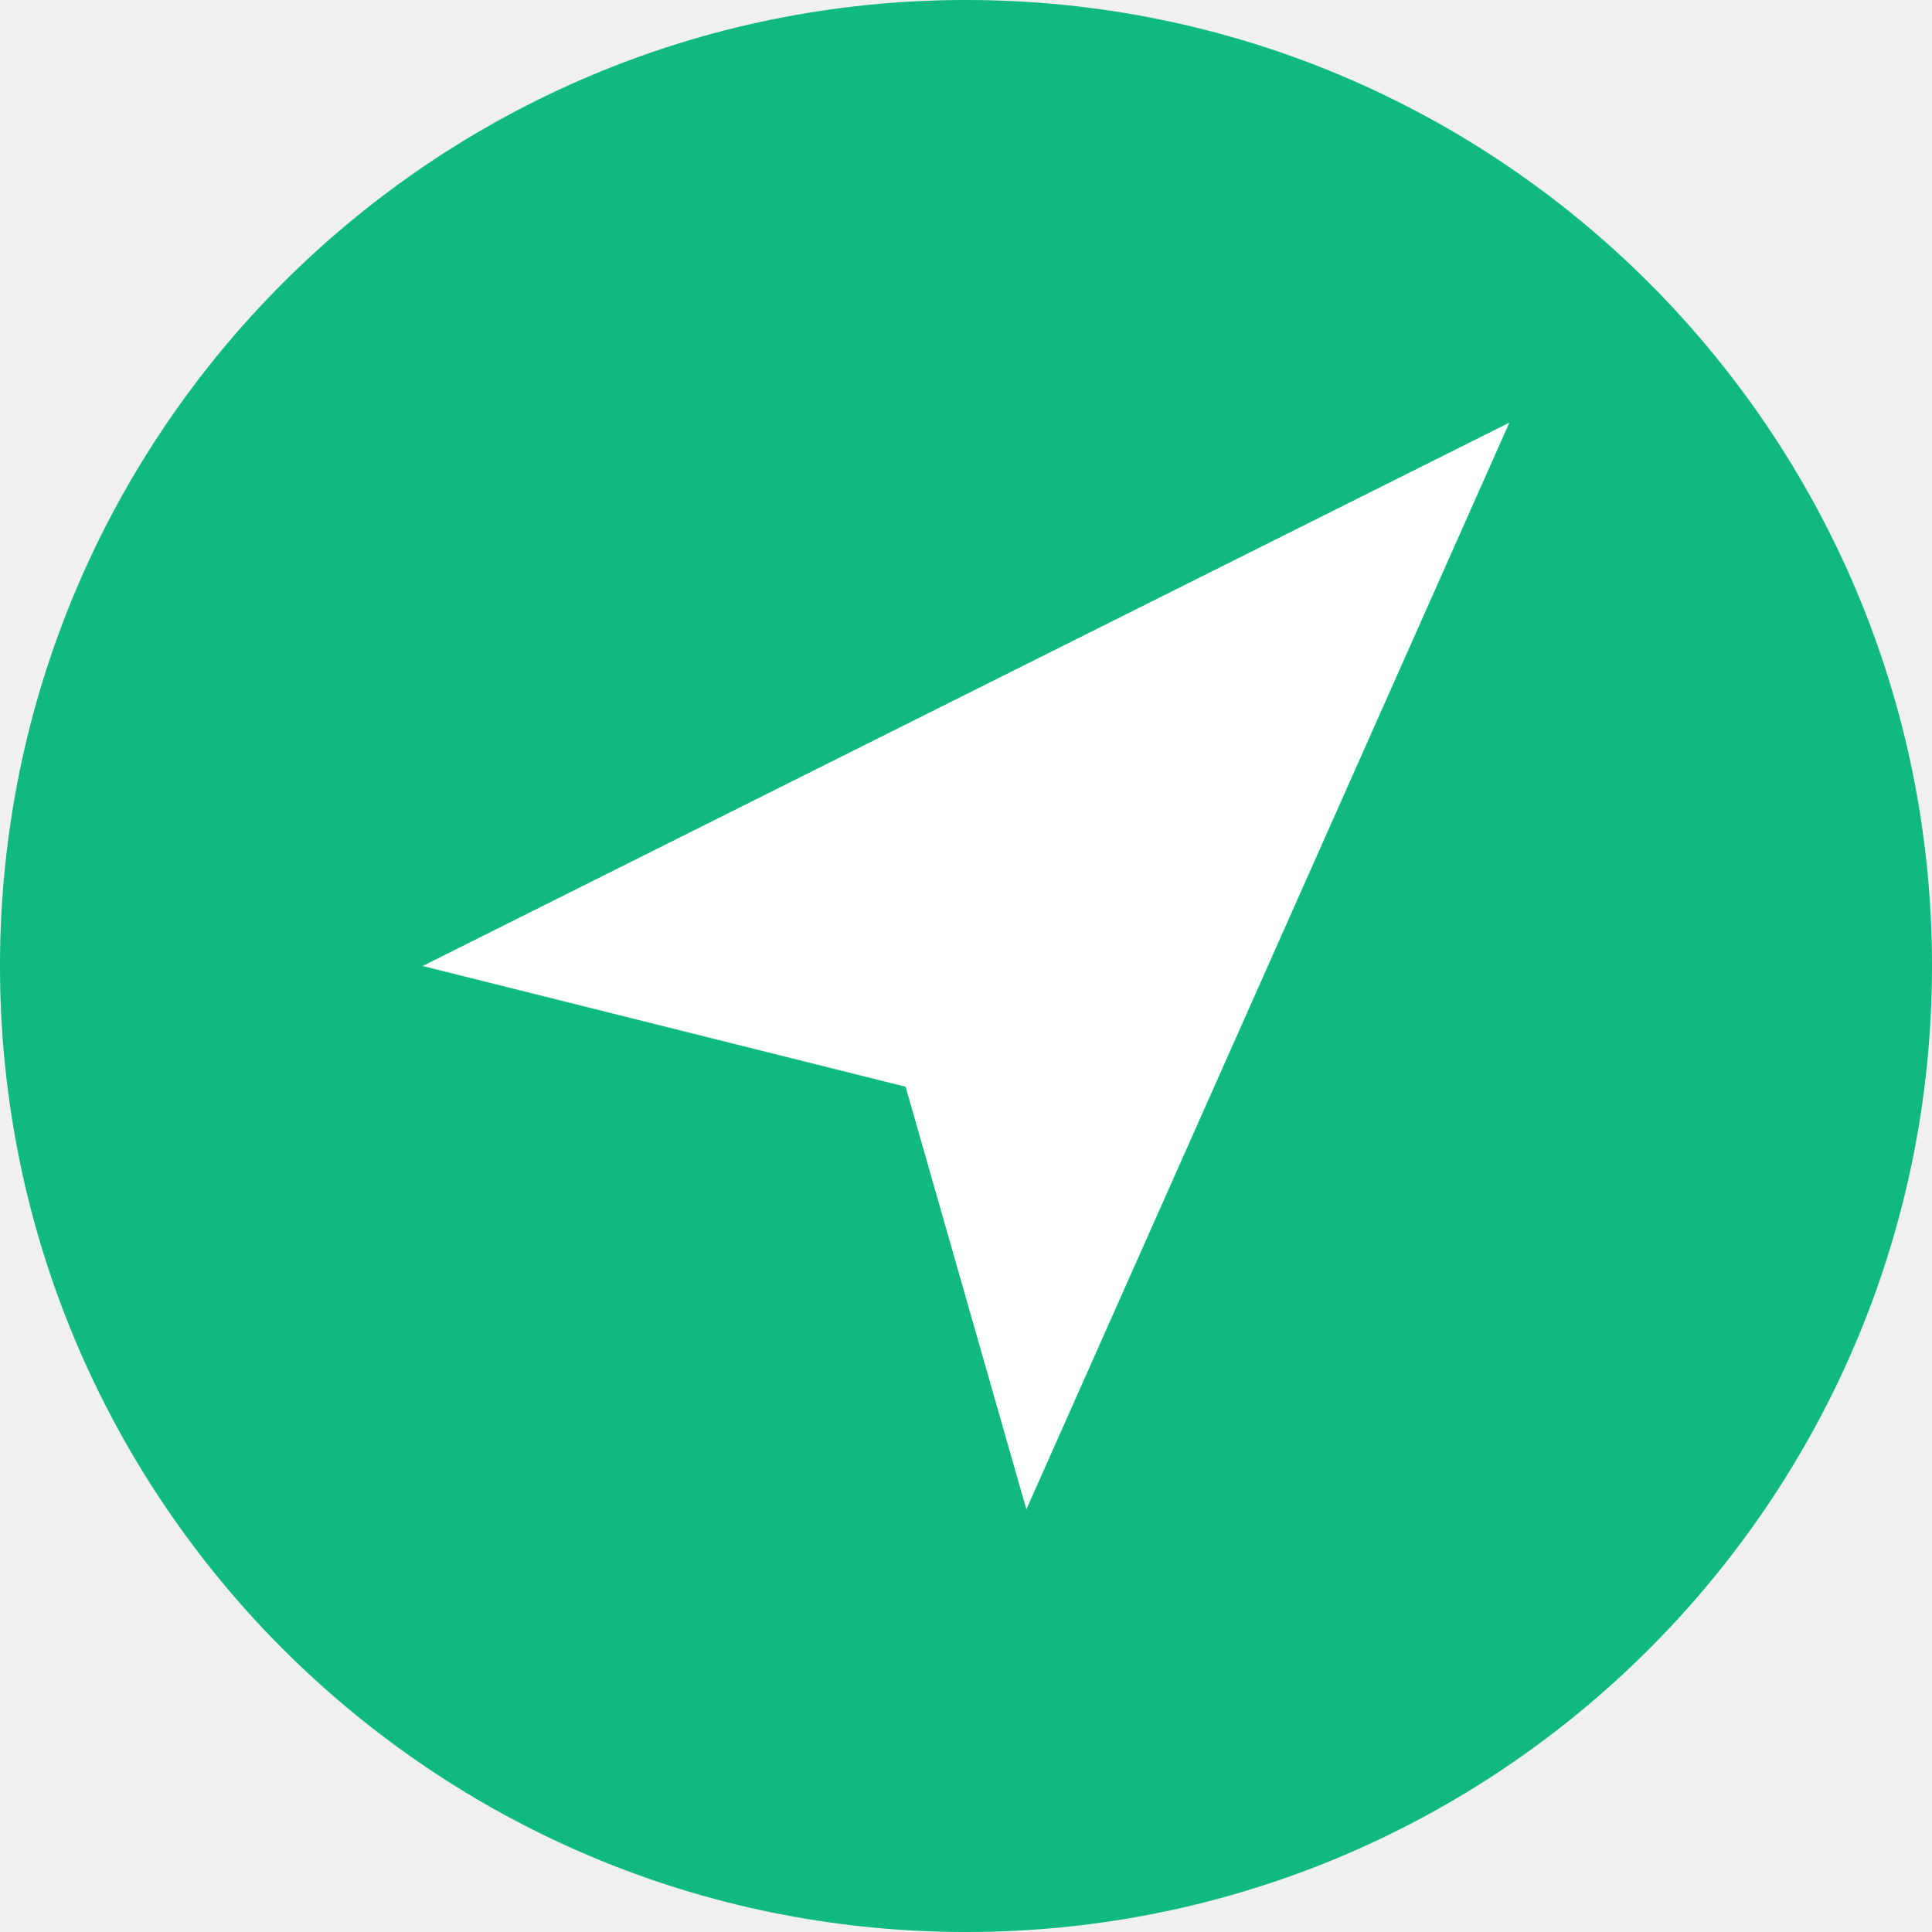
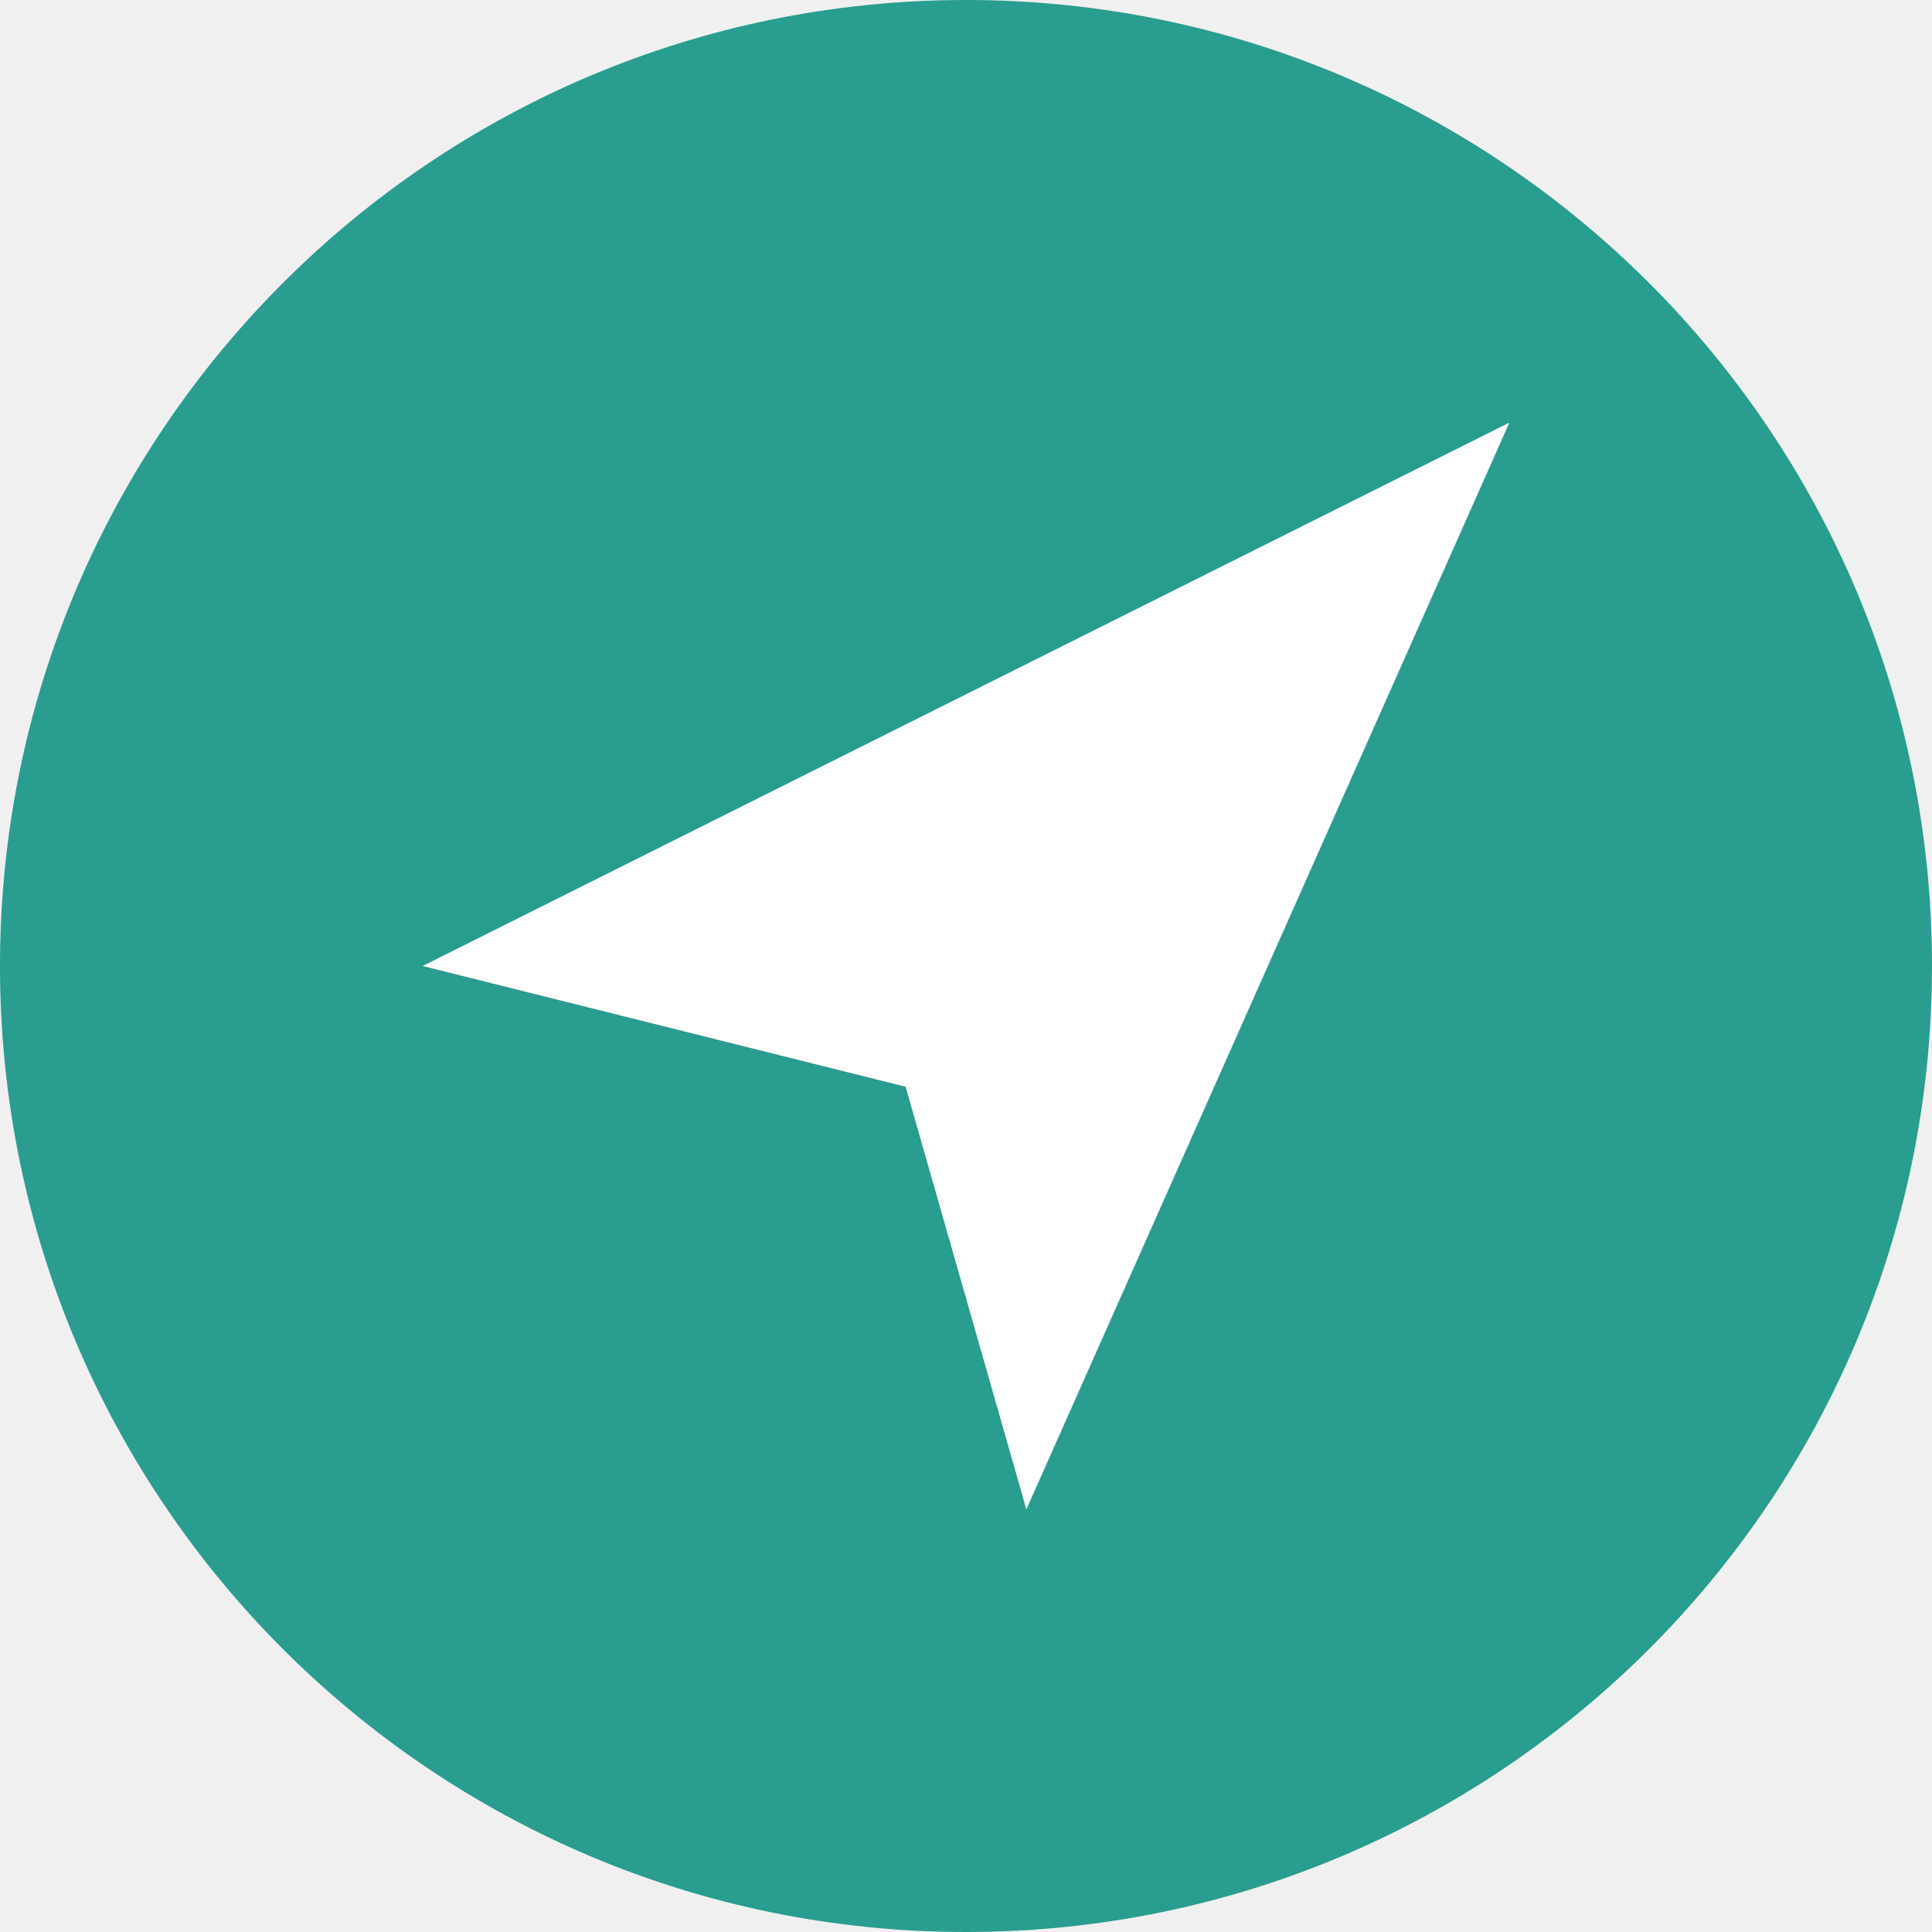
<svg xmlns="http://www.w3.org/2000/svg" width="32" height="32" viewBox="0 0 32 32" fill="none">
-   <circle cx="16" cy="16" r="16" fill="#10b981" />
+   <circle cx="16" cy="16" r="16" fill="#299d8f" />
  <path d="M25 7L7 16l8 2 2 7 8-18z" fill="#FFFFFF" />
</svg>
